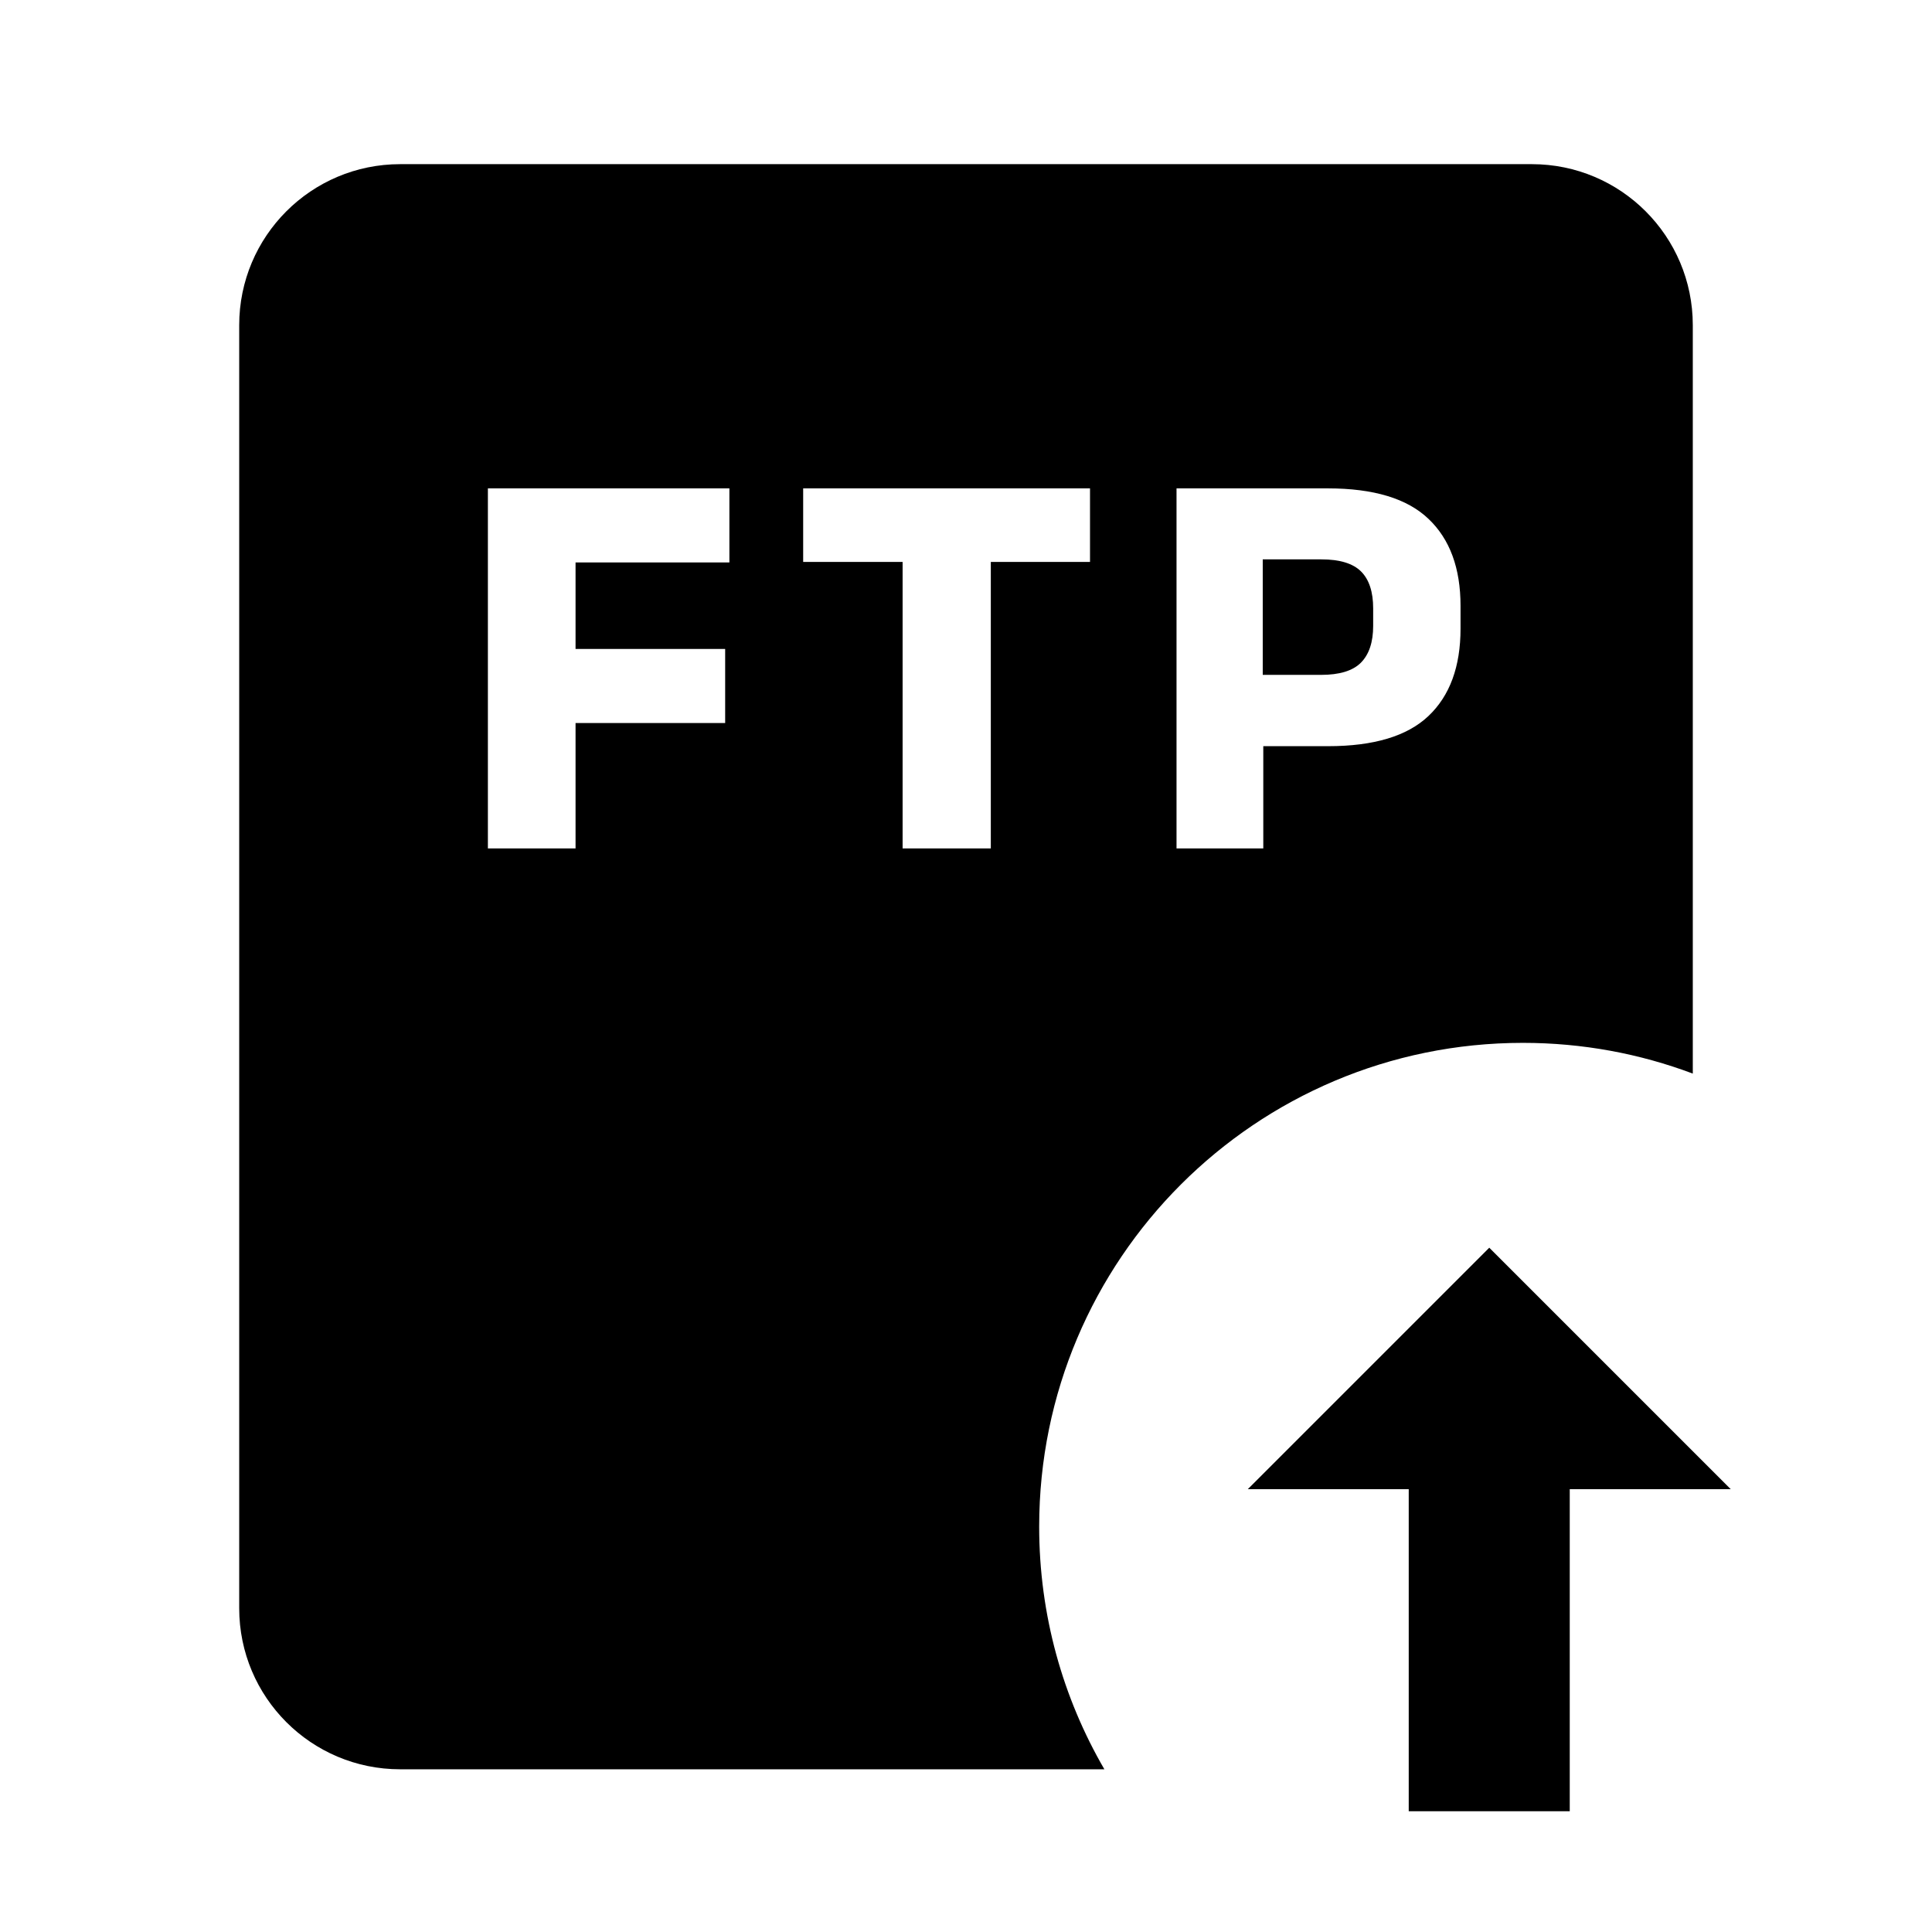
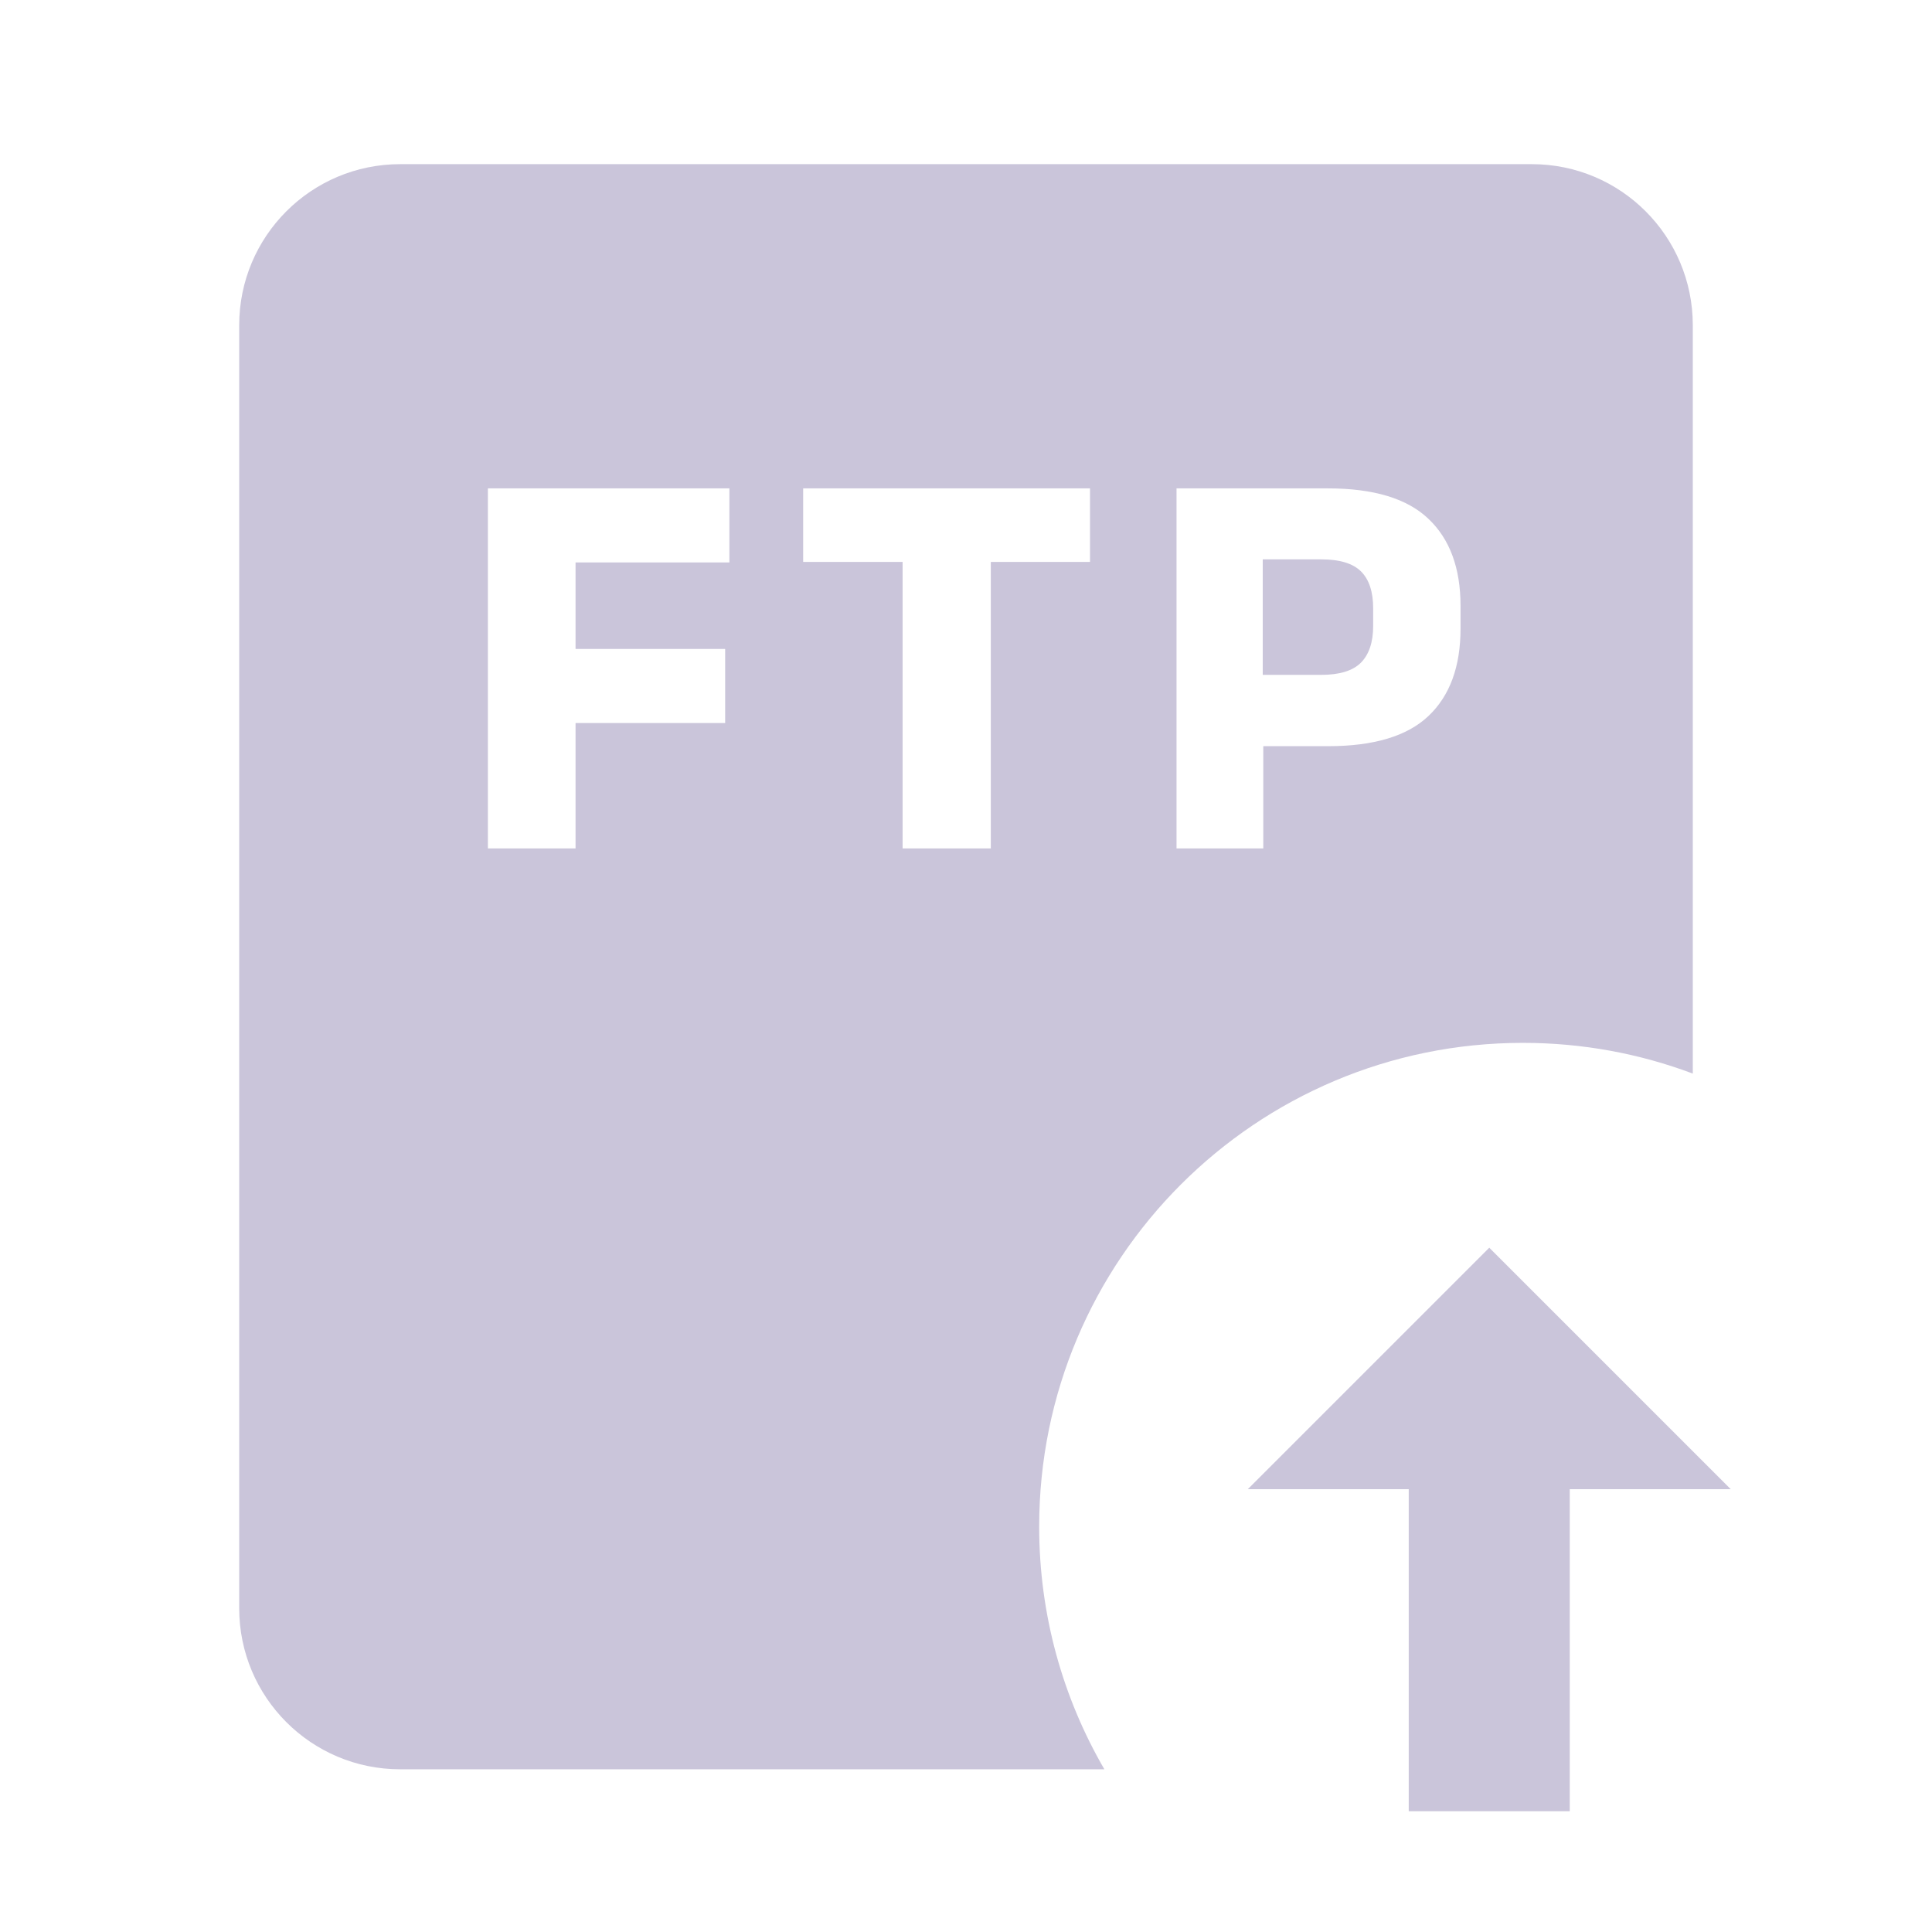
- <svg xmlns="http://www.w3.org/2000/svg" width="32" height="32" viewBox="0 0 32 32" fill="none">
-   <g id="FtpUpload">
+ <svg xmlns="http://www.w3.org/2000/svg" viewBox="0 0 32 32" fill="none">
+   <g id="FtpUpload" transform="matrix(1, 0, 0, 1, 0, -4.440892098500626e-16)">
    <g id="Vector">
-       <path d="M20.667 24.666L24.667 20.666L28.667 24.666H26V30H23.333V24.666H20.667Z" fill="currentColor" />
-       <path d="M20.915 11.178H21.881C22.186 11.178 22.405 11.111 22.539 10.978C22.676 10.841 22.744 10.637 22.744 10.366V10.077C22.744 9.803 22.677 9.599 22.544 9.466C22.41 9.332 22.191 9.265 21.886 9.265H20.915V11.178Z" fill="currentColor" />
-       <path fill-rule="evenodd" clip-rule="evenodd" d="M3.962 5.386C3.962 3.913 5.155 2.719 6.628 2.719H25.372C26.845 2.719 28.038 3.913 28.038 5.386V17.782C27.163 17.453 26.214 17.273 25.224 17.273C20.799 17.273 17.212 20.86 17.212 25.285C17.212 26.75 17.605 28.123 18.292 29.305H6.628C5.155 29.305 3.962 28.111 3.962 26.638V5.386ZM8.081 14.053V8.089H12.081V9.316H9.533V10.749H12.011V11.976H9.533V14.053H8.081ZM14.95 14.053V9.307H13.303V8.089H18.054V9.307H16.411V14.053H14.95ZM20.924 12.359V14.053H19.487V8.089H21.993C22.752 8.089 23.307 8.257 23.659 8.593C24.014 8.929 24.191 9.41 24.191 10.035V10.413C24.191 11.041 24.014 11.524 23.659 11.86C23.307 12.193 22.754 12.359 21.998 12.359H20.924Z" fill="currentColor" />
+       <path d="M20.667 24.666L24.667 20.666L28.667 24.666H26V30H23.333V24.666H20.667Z" style="fill: rgb(202, 197, 218);" />
+       <path d="M20.915 11.178H21.881C22.186 11.178 22.405 11.111 22.539 10.978C22.676 10.841 22.744 10.637 22.744 10.366V10.077C22.744 9.803 22.677 9.599 22.544 9.466C22.41 9.332 22.191 9.265 21.886 9.265H20.915V11.178Z" style="fill: rgb(202, 197, 218);" />
+       <path fill-rule="evenodd" clip-rule="evenodd" d="M3.962 5.386C3.962 3.913 5.155 2.719 6.628 2.719H25.372C26.845 2.719 28.038 3.913 28.038 5.386V17.782C27.163 17.453 26.214 17.273 25.224 17.273C20.799 17.273 17.212 20.86 17.212 25.285C17.212 26.75 17.605 28.123 18.292 29.305H6.628C5.155 29.305 3.962 28.111 3.962 26.638V5.386ZM8.081 14.053V8.089H12.081V9.316H9.533V10.749H12.011V11.976H9.533V14.053H8.081ZM14.95 14.053V9.307H13.303V8.089H18.054V9.307H16.411V14.053H14.95ZM20.924 12.359V14.053H19.487V8.089H21.993C22.752 8.089 23.307 8.257 23.659 8.593C24.014 8.929 24.191 9.41 24.191 10.035V10.413C24.191 11.041 24.014 11.524 23.659 11.86C23.307 12.193 22.754 12.359 21.998 12.359H20.924Z" style="fill: rgb(202, 197, 218);" />
    </g>
  </g>
</svg>
